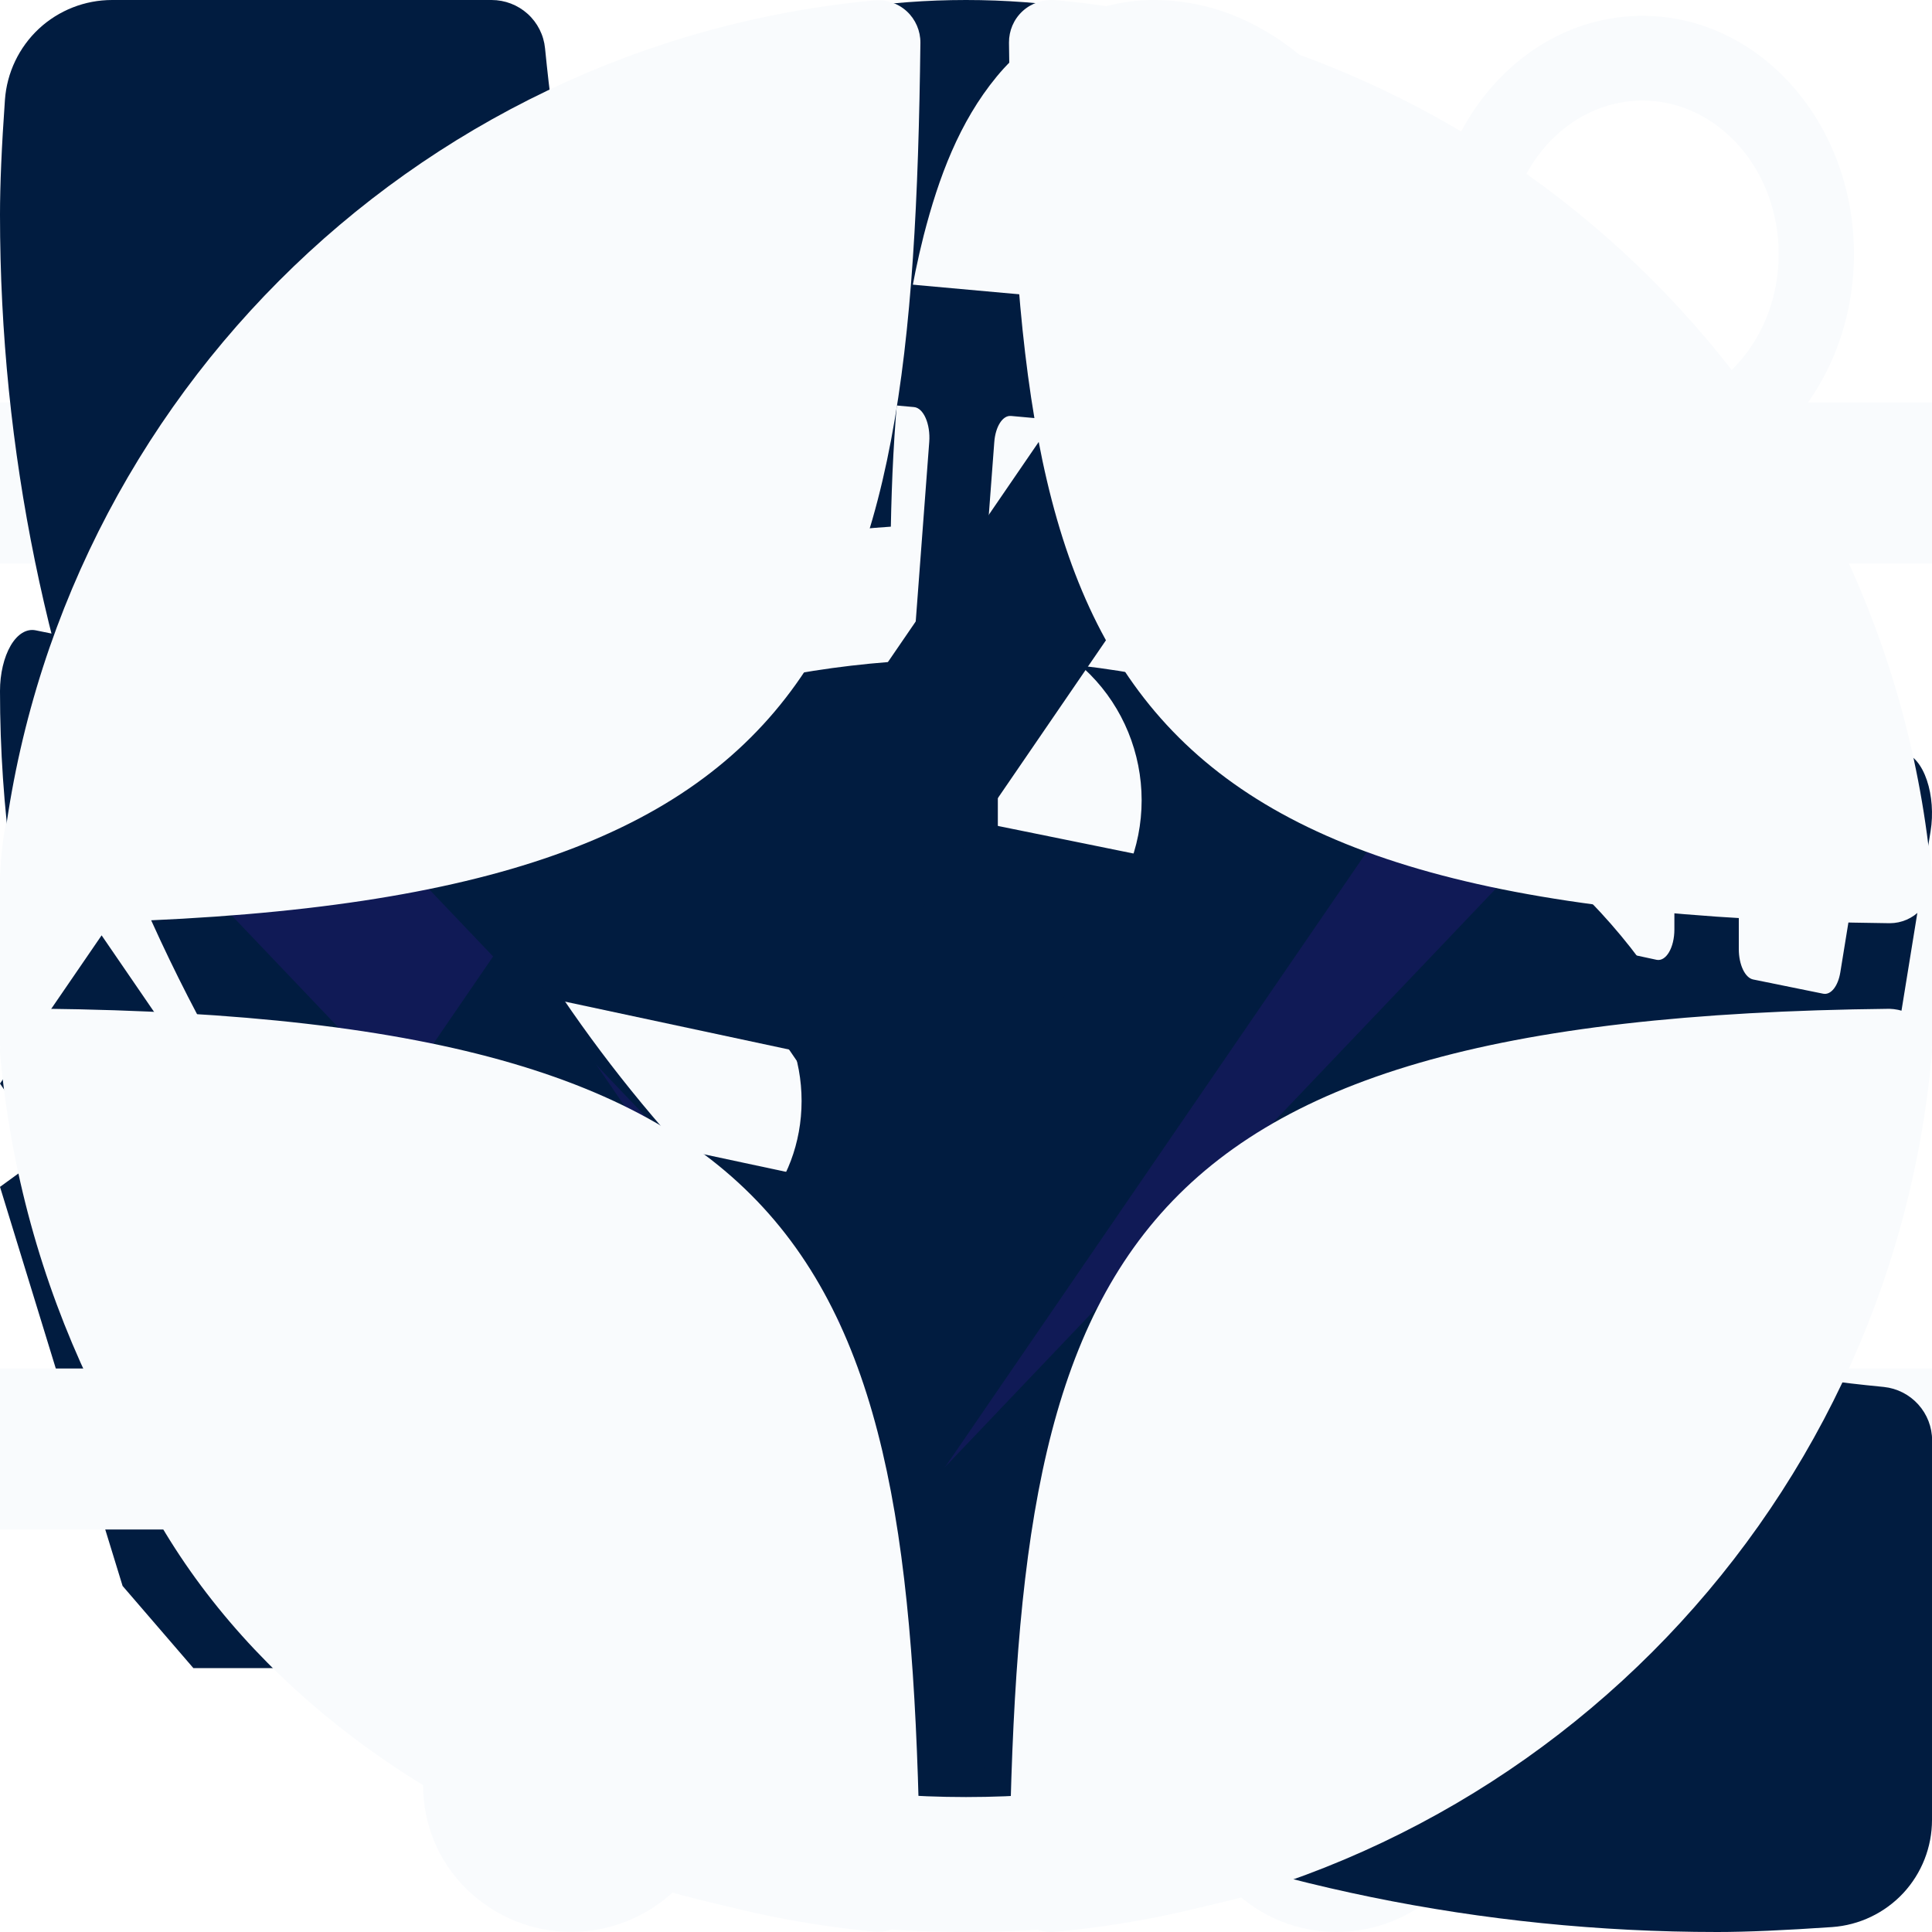
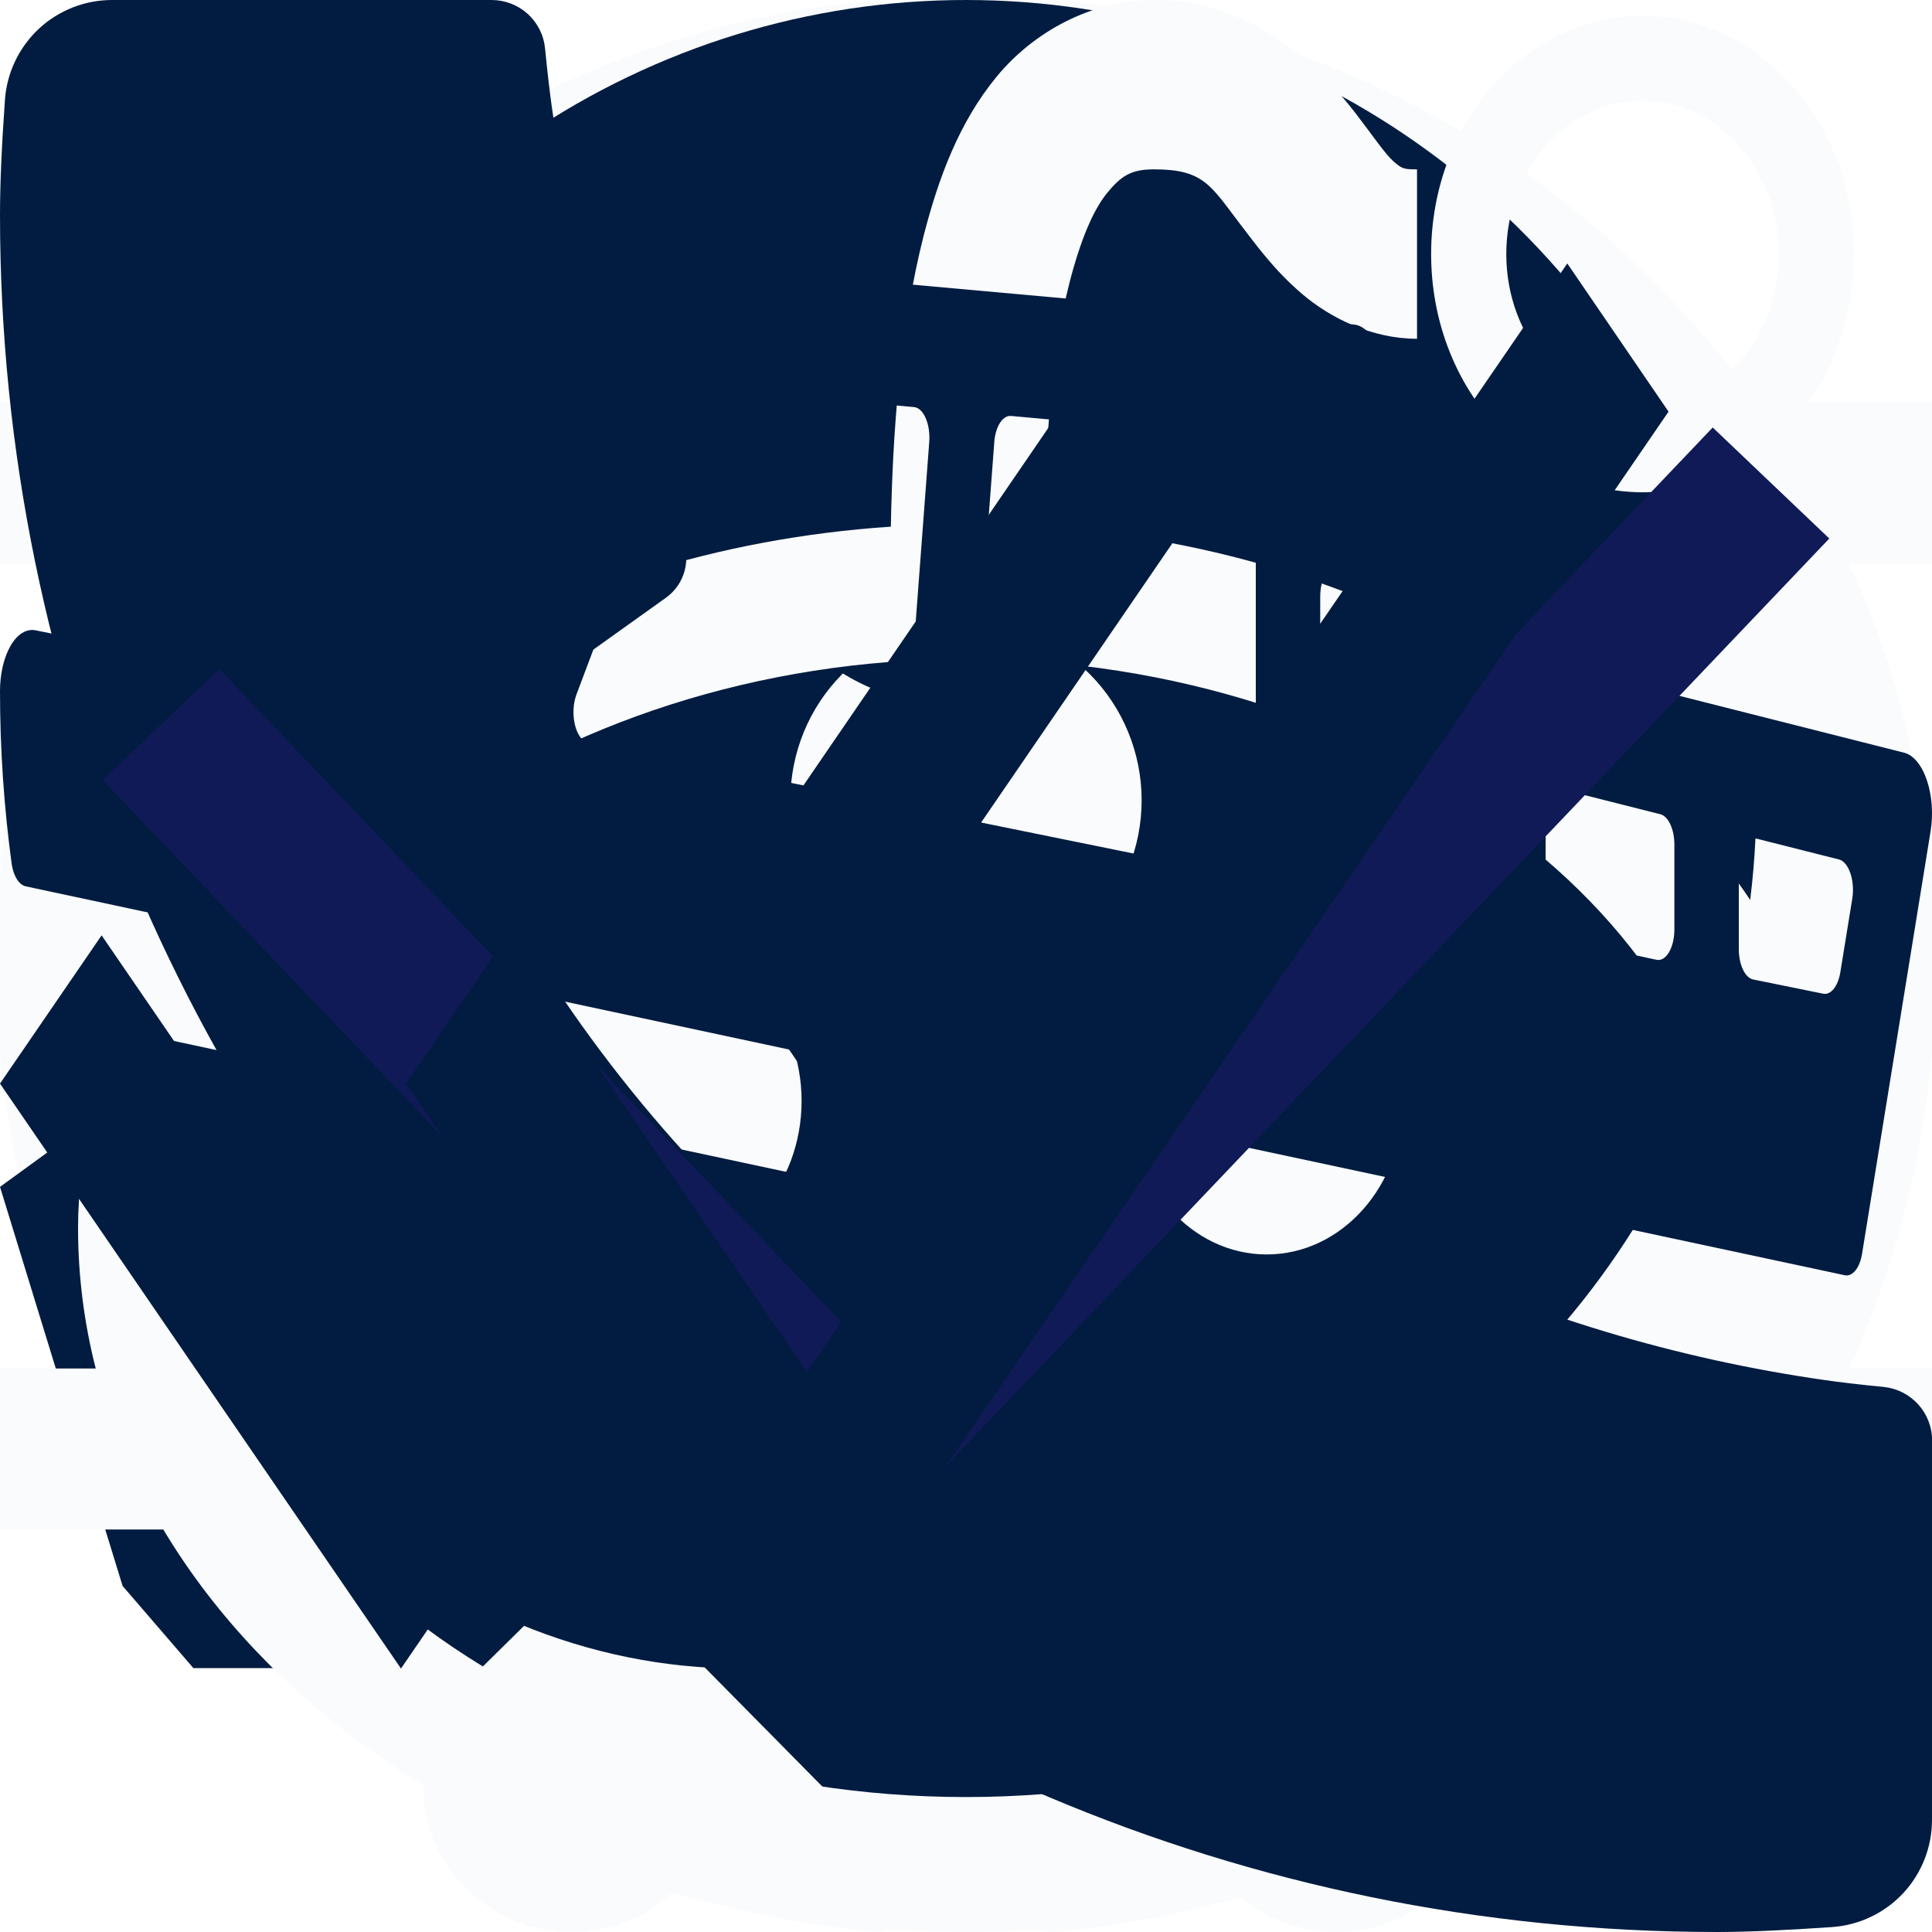
<svg xmlns="http://www.w3.org/2000/svg">
  <style>:root svg:not(:target){display:none}</style>
  <svg viewBox="0 0 12 8" fill="none" id="icon-agreement">
    <path d="M1 2.5L5.286 7L11 1" stroke="#101A56" />
  </svg>
-   <svg viewBox="0 0 12 20" fill="none" id="icon-classmates">
-     <path d="M5.875 3.025C7.071 3.025 8.043 3.984 8.043 5.163C8.043 6.338 7.071 7.297 5.875 7.297C4.679 7.297 3.707 6.338 3.707 5.163C3.707 3.984 4.679 3.025 5.875 3.025ZM5.875 10.323C8.763 10.323 11.112 8.007 11.112 5.163C11.112 2.315 8.763 0 5.875 0C2.987 0 0.642 2.315 0.642 5.163C0.642 8.007 2.987 10.323 5.875 10.323ZM7.993 14.534C9.059 14.293 10.085 13.877 11.032 13.291C11.749 12.847 11.965 11.914 11.515 11.207C11.061 10.497 10.118 10.284 9.397 10.731C7.254 12.059 4.496 12.059 2.349 10.731C1.632 10.284 0.685 10.497 0.235 11.207C-0.215 11.914 0.001 12.847 0.718 13.291C1.665 13.877 2.691 14.293 3.757 14.534L0.829 17.418C0.231 18.007 0.231 18.966 0.829 19.555C1.132 19.85 1.521 19.999 1.913 19.999C2.306 19.999 2.698 19.85 3.001 19.555L5.875 16.722L8.753 19.555C9.351 20.148 10.319 20.148 10.921 19.555C11.519 18.966 11.519 18.007 10.921 17.418L7.993 14.534Z" fill="#F9FBFD" />
-   </svg>
  <svg viewBox="0 0 20 20" fill="none" id="icon-close">
    <path d="M.293 18.291a1 1 0 101.414 1.414L10 11.413l8.292 8.292a1 1 0 101.414-1.414l-8.292-8.292 8.292-8.292A1 1 0 1018.291.293L9.999 8.585 1.707.293A1 1 0 10.293 1.707L8.585 10 .293 18.291z" />
+   </svg>
+   <svg viewBox="0 0 20 20" fill="none" id="icon-dzen">
+     <path d="M19.559 9.557C19.56 9.557 19.562 9.557 19.563 9.557C19.685 9.557 19.801 9.506 19.884 9.417C19.968 9.326 20.009 9.204 19.998 9.081C19.56 4.259 15.743 0.441 10.921 0.001C10.799 -0.008 10.676 0.032 10.585 0.116C10.494 0.2 10.444 0.318 10.445 0.442C10.521 6.849 11.366 9.468 19.559 9.557ZM19.559 10.443C11.366 10.532 10.521 13.15 10.445 19.558C10.444 19.682 10.495 19.8 10.585 19.884C10.667 19.959 10.773 20 10.882 20C10.895 20 10.909 20 10.922 19.998C15.743 19.559 19.56 15.741 19.998 10.919C20.009 10.796 19.968 10.674 19.884 10.583C19.8 10.492 19.682 10.447 19.559 10.443ZM9.05 0.004C4.243 0.455 0.438 4.273 0.002 9.082C-0.009 9.205 0.032 9.327 0.117 9.417C0.199 9.507 0.316 9.558 0.437 9.558C0.439 9.558 0.44 9.558 0.442 9.558C8.608 9.464 9.451 6.847 9.528 0.443C9.529 0.32 9.478 0.201 9.387 0.117C9.295 0.033 9.173 -0.008 9.05 0.004ZM0.442 10.442C0.306 10.427 0.199 10.492 0.116 10.582C0.032 10.673 -0.009 10.795 0.002 10.918C0.438 15.726 4.243 19.544 9.05 19.996C9.063 19.997 9.077 19.998 9.091 19.998C9.2 19.998 9.305 19.957 9.387 19.882C9.477 19.798 9.528 19.68 9.527 19.556C9.45 13.153 8.608 10.536 0.442 10.442Z" fill="#F9FBFD" />
  </svg>
  <svg viewBox="0 0 44 32" fill="none" id="icon-liner">
    <path d="M4.405 16.396L13.216 9.936C13.416 9.806 13.671 9.806 13.871 9.936L22.725 16.396V8.688C22.774 7.631 21.974 6.734 20.94 6.685C20.924 6.684 20.909 6.684 20.893 6.683H6.237C5.202 6.707 4.381 7.583 4.404 8.641C4.404 8.657 4.405 8.672 4.405 8.688V16.396Z" fill="#011C40" />
    <path d="M15.746 0H11.384V5.347H15.746V0Z" fill="#011C40" />
    <path d="M24.296 30.164L27 21.03L23.205 18.312L22.943 18.178L14.002 11.807V30.609H13.522L12.693 30.565V11.807L0 21.03L2.792 30.119L4.404 31.99C4.404 31.99 5.762 31.99 7.158 31.99C7.158 31.99 12.247 31.997 13.522 31.99C14.82 32.012 17.125 31.99 17.125 31.99H22.813L24.296 30.164Z" fill="#011C40" />
  </svg>
  <svg viewBox="0 0 24 14" fill="none" id="icon-menu">
    <path d="M0 1H24M0 7H24M0 13H24" stroke="#F9FBFD" stroke-width="2" />
+   </svg>
+   <svg viewBox="0 0 12 20" fill="none" id="icon-ok">
+     <path d="M5.875 3.025C7.071 3.025 8.043 3.984 8.043 5.163C8.043 6.338 7.071 7.297 5.875 7.297C4.679 7.297 3.707 6.338 3.707 5.163C3.707 3.984 4.679 3.025 5.875 3.025ZM5.875 10.323C8.763 10.323 11.112 8.007 11.112 5.163C11.112 2.315 8.763 0 5.875 0C2.987 0 0.642 2.315 0.642 5.163C0.642 8.007 2.987 10.323 5.875 10.323ZM7.993 14.534C9.059 14.293 10.085 13.877 11.032 13.291C11.749 12.847 11.965 11.914 11.515 11.207C11.061 10.497 10.118 10.284 9.397 10.731C7.254 12.059 4.496 12.059 2.349 10.731C1.632 10.284 0.685 10.497 0.235 11.207C-0.215 11.914 0.001 12.847 0.718 13.291C1.665 13.877 2.691 14.293 3.757 14.534L0.829 17.418C0.231 18.007 0.231 18.966 0.829 19.555C1.132 19.85 1.521 19.999 1.913 19.999C2.306 19.999 2.698 19.85 3.001 19.555L5.875 16.722L8.753 19.555C9.351 20.148 10.319 20.148 10.921 19.555C11.519 18.966 11.519 18.007 10.921 17.418L7.993 14.534Z" fill="#F9FBFD" />
  </svg>
  <svg viewBox="0 0 18 22" fill="none" id="icon-pin">
    <path d="M15.364 15.556L9 22L2.636 15.556C1.377 14.282 0.52 12.658 0.173 10.89C-0.174 9.123 0.004 7.291 0.685 5.625C1.366 3.96 2.52 2.537 4 1.536C5.48 0.534 7.22 0 9 0C10.78 0 12.52 0.534 14 1.536C15.48 2.537 16.634 3.96 17.315 5.625C17.996 7.291 18.174 9.123 17.827 10.89C17.48 12.658 16.623 14.282 15.364 15.556ZM9 11.138C9.53 11.138 10.039 10.924 10.414 10.544C10.789 10.165 11 9.65 11 9.113C11 8.576 10.789 8.06 10.414 7.681C10.039 7.301 9.53 7.088 9 7.088C8.47 7.088 7.961 7.301 7.586 7.681C7.211 8.06 7 8.576 7 9.113C7 9.65 7.211 10.165 7.586 10.544C7.961 10.924 8.47 11.138 9 11.138Z" fill="#011C40" />
  </svg>
  <svg viewBox="0 0 20 20" fill="none" id="icon-reddit">
    <path d="M11.945 0C11.304 0 10.702 0.325 10.316 0.795C9.93 1.264 9.717 1.836 9.562 2.438C9.316 3.408 9.24 4.483 9.222 5.452C7.419 5.572 5.787 6.106 4.432 6.932C3.881 6.469 3.219 6.212 2.584 6.219C1.86 6.226 1.173 6.538 0.663 7.178C-0.313 8.401 -0.201 10.401 0.93 11.589C0.86 11.956 0.808 12.332 0.808 12.712C0.808 16.74 4.924 20 10 20C15.076 20 19.192 16.736 19.192 12.712C19.192 12.332 19.14 11.956 19.07 11.589C20.201 10.401 20.313 8.401 19.337 7.178C18.827 6.538 18.14 6.226 17.416 6.219C16.781 6.212 16.119 6.469 15.568 6.932C14.219 6.11 12.596 5.575 10.802 5.452C10.827 4.558 10.891 3.63 11.07 2.932C11.182 2.493 11.316 2.175 11.459 2C11.602 1.825 11.705 1.753 11.945 1.753C12.465 1.753 12.532 1.921 12.845 2.329C13.003 2.534 13.185 2.791 13.477 3.041C13.769 3.291 14.201 3.507 14.669 3.507V1.753C14.538 1.753 14.514 1.75 14.426 1.671C14.337 1.592 14.216 1.411 14.037 1.178C13.678 0.709 12.982 0 11.945 0ZM17.003 0.164C15.793 0.164 14.815 1.267 14.815 2.63C14.815 3.993 15.793 5.096 17.003 5.096C18.213 5.096 19.192 3.993 19.192 2.63C19.192 1.267 18.213 0.164 17.003 0.164ZM17.003 1.041C17.781 1.041 18.413 1.753 18.413 2.63C18.413 3.507 17.781 4.219 17.003 4.219C16.225 4.219 15.593 3.507 15.593 2.63C15.593 1.753 16.225 1.041 17.003 1.041ZM10 6.822C14.307 6.822 17.951 9.524 17.951 12.712C17.951 15.904 14.307 18.603 10 18.603C5.693 18.603 2.049 15.904 2.049 12.712C2.049 9.524 5.693 6.822 10 6.822ZM2.608 7.616C2.824 7.62 3.049 7.675 3.264 7.781C2.483 8.449 1.863 9.216 1.441 10.082C1.149 9.404 1.228 8.558 1.587 8.11C1.848 7.781 2.21 7.613 2.608 7.616ZM17.392 7.616C17.79 7.613 18.152 7.781 18.413 8.11C18.772 8.558 18.851 9.404 18.559 10.082C18.137 9.216 17.517 8.449 16.736 7.781C16.951 7.675 17.176 7.62 17.392 7.616ZM6.888 9.808C6.109 9.808 5.477 10.521 5.477 11.397C5.477 12.274 6.109 12.986 6.888 12.986C7.666 12.986 8.298 12.274 8.298 11.397C8.298 10.521 7.666 9.808 6.888 9.808ZM13.113 9.808C12.334 9.808 11.702 10.521 11.702 11.397C11.702 12.274 12.334 12.986 13.113 12.986C13.891 12.986 14.523 12.274 14.523 11.397C14.523 10.521 13.891 9.808 13.113 9.808ZM6.134 15.206C6.629 16.36 8.161 17.48 10 17.48C11.839 17.48 13.395 16.36 13.891 15.206C12.991 15.86 11.571 16.301 10 16.301C8.429 16.301 7.033 15.86 6.134 15.206Z" fill="#F9FBFD" />
  </svg>
  <svg viewBox="0 0 44 32" fill="none" id="icon-ship">
    <path d="M41.439 25.72L1.648 17.213C1.342 17.147 1.136 17.776 1.294 18.277C3.838 26.326 9.858 32 16.867 32H40.604C40.765 32 40.907 31.801 40.955 31.509L41.748 26.615C41.816 26.2 41.667 25.768 41.439 25.72Z" fill="#011C40" />
    <path d="M43.884 11.771C43.768 11.426 43.578 11.196 43.364 11.142L32.364 8.359C31.968 8.261 31.594 8.793 31.54 9.555C31.486 10.316 31.769 11.017 32.17 11.118L33.415 11.433C33.597 11.479 33.733 11.774 33.733 12.122V14.273C33.733 14.686 33.544 15.009 33.328 14.964L30.395 14.367C30.208 14.331 30.067 14.032 30.067 13.677V7.587C30.067 7.449 30.088 7.316 30.128 7.202L31.41 3.554C31.557 3.136 31.574 2.602 31.455 2.155C31.336 1.707 31.099 1.415 30.835 1.391L15.435 6.54269e-05C15.188 -0.004 14.948 0.198 14.803 0.582C14.803 0.582 11.873 8.396 11.23 10.115C11.153 10.321 11.024 10.431 10.892 10.403L0.811 8.355C0.603 8.314 0.397 8.44 0.243 8.703C0.089 8.968 0 9.343 0 9.738C0 11.078 0.092 12.392 0.265 13.666C0.303 13.947 0.432 14.152 0.584 14.185L42.015 23.043C42.19 23.08 42.355 22.876 42.407 22.555L43.968 12.93C44.031 12.539 44 12.115 43.884 11.771ZM21.163 4.064L20.591 11.664C20.563 12.033 20.39 12.296 20.195 12.258C18.764 11.984 13.389 10.911 13.389 10.911C13.11 10.854 12.966 10.249 13.129 9.815L15.648 3.124C15.72 2.932 15.839 2.822 15.964 2.833L20.817 3.271C21.033 3.291 21.193 3.658 21.163 4.064ZM29.113 5.079L28.662 6.359C28.621 6.473 28.6 6.608 28.6 6.745V13.231C28.6 13.644 28.411 13.967 28.195 13.922L22.375 12.739C22.169 12.698 22.021 12.339 22.051 11.949L22.644 4.07C22.67 3.715 22.835 3.456 23.024 3.473L28.825 3.998C29.11 4.023 29.271 4.628 29.113 5.079ZM38.133 15.167C38.133 15.581 37.944 15.903 37.728 15.859C37.728 15.859 36.206 15.533 35.523 15.38C35.339 15.34 35.2 15.042 35.2 14.69V12.678C35.2 12.258 35.395 11.932 35.615 11.988L37.815 12.544C37.997 12.592 38.133 12.887 38.133 13.235V15.167ZM42.184 14.469L41.912 16.144C41.86 16.461 41.697 16.666 41.522 16.631L39.927 16.307C39.742 16.269 39.6 15.97 39.6 15.615V13.793C39.6 13.373 39.795 13.047 40.015 13.102L41.882 13.574C42.106 13.631 42.25 14.057 42.184 14.469Z" fill="#011C40" />
  </svg>
  <svg viewBox="0 0 18 18" fill="none" id="icon-tel">
    <path d="M18 13.42V16.956C18 17.209 17.904 17.453 17.732 17.638C17.559 17.823 17.323 17.936 17.07 17.954C16.633 17.984 16.276 18 16 18C7.163 18 0 10.837 0 2C0 1.724 0.015 1.367 0.046 0.93C0.064 0.677 0.177 0.441 0.362 0.268C0.547 0.096 0.791 -0 1.044 2.56579e-07H4.58C4.704 -0 4.824 0.046 4.916 0.129C5.008 0.212 5.066 0.327 5.078 0.45C5.101 0.68 5.122 0.863 5.142 1.002C5.341 2.389 5.748 3.738 6.35 5.003C6.445 5.203 6.383 5.442 6.203 5.57L4.045 7.112C5.364 10.187 7.815 12.636 10.889 13.956L12.429 11.802C12.492 11.714 12.584 11.651 12.688 11.624C12.793 11.596 12.904 11.607 13.002 11.653C14.267 12.254 15.616 12.66 17.002 12.858C17.141 12.878 17.324 12.9 17.552 12.922C17.675 12.935 17.789 12.993 17.872 13.085C17.955 13.177 18.001 13.296 18.001 13.42H18Z" fill="#011C40" />
  </svg>
  <svg viewBox="0 0 12 8" fill="none" id="icon-tick">
    <path d="M1 2.5L5.286 7L11 1" stroke="#101A56" />
  </svg>
  <svg viewBox="0 0 44 32" fill="none" id="icon-ticks">
    <path d="M28.753 3.375L26.44 0L16.073 15.135L18.387 18.511L28.753 3.375ZM35.694 0L18.379 25.249L11.56 15.302L9.247 18.678L18.379 32L38 3.375L35.694 0ZM0 18.678L9.132 32L11.446 28.625L2.314 15.302L0 18.678Z" fill="#011C40" />
  </svg>
-   <svg viewBox="0 0 20 20" fill="none" id="icon-yandex-zen">
-     <path d="M19.559 9.557C19.56 9.557 19.562 9.557 19.563 9.557C19.685 9.557 19.801 9.506 19.884 9.417C19.968 9.326 20.009 9.204 19.998 9.081C19.56 4.259 15.743 0.441 10.921 0.001C10.799 -0.008 10.676 0.032 10.585 0.116C10.494 0.2 10.444 0.318 10.445 0.442C10.521 6.849 11.366 9.468 19.559 9.557ZM19.559 10.443C11.366 10.532 10.521 13.15 10.445 19.558C10.444 19.682 10.495 19.8 10.585 19.884C10.667 19.959 10.773 20 10.882 20C10.895 20 10.909 20 10.922 19.998C15.743 19.559 19.56 15.741 19.998 10.919C20.009 10.796 19.968 10.674 19.884 10.583C19.8 10.492 19.682 10.447 19.559 10.443ZM9.05 0.004C4.243 0.455 0.438 4.273 0.002 9.082C-0.009 9.205 0.032 9.327 0.117 9.417C0.199 9.507 0.316 9.558 0.437 9.558C0.439 9.558 0.44 9.558 0.442 9.558C8.608 9.464 9.451 6.847 9.528 0.443C9.529 0.32 9.478 0.201 9.387 0.117C9.295 0.033 9.173 -0.008 9.05 0.004ZM0.442 10.442C0.306 10.427 0.199 10.492 0.116 10.582C0.032 10.673 -0.009 10.795 0.002 10.918C0.438 15.726 4.243 19.544 9.05 19.996C9.063 19.997 9.077 19.998 9.091 19.998C9.2 19.998 9.305 19.957 9.387 19.882C9.477 19.798 9.528 19.68 9.527 19.556C9.45 13.153 8.608 10.536 0.442 10.442Z" fill="#F9FBFD" />
-   </svg>
</svg>
